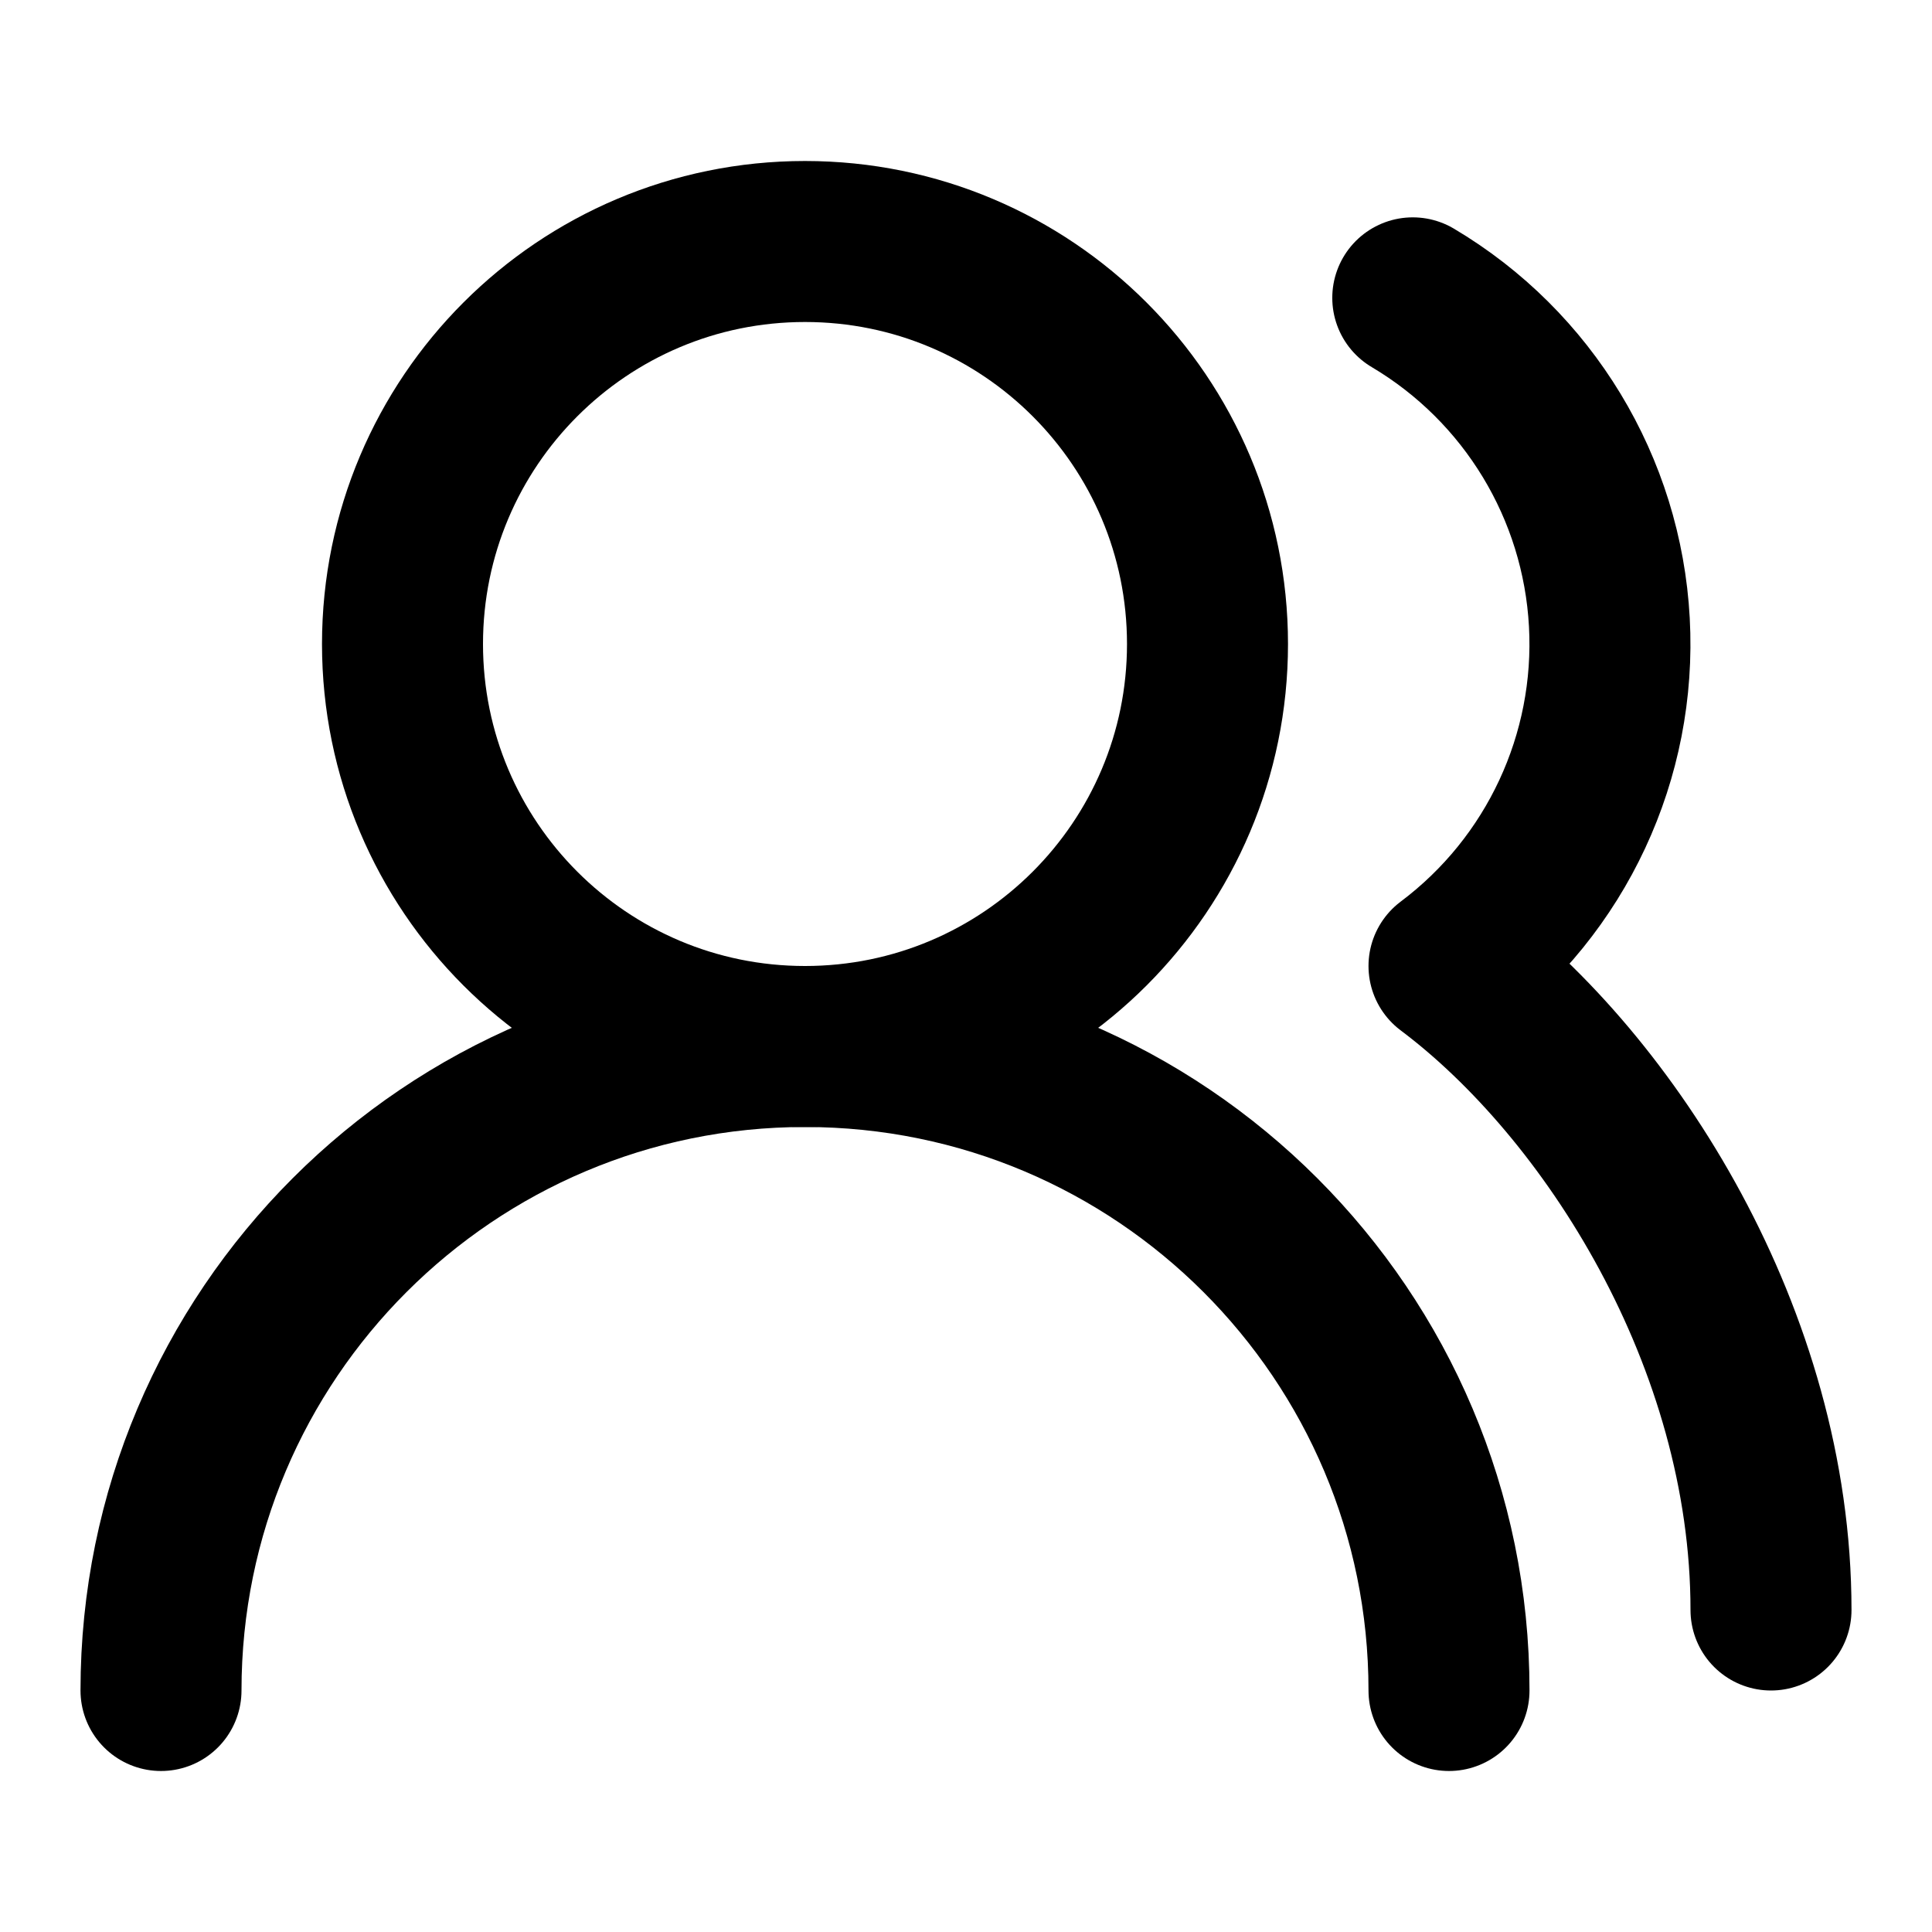
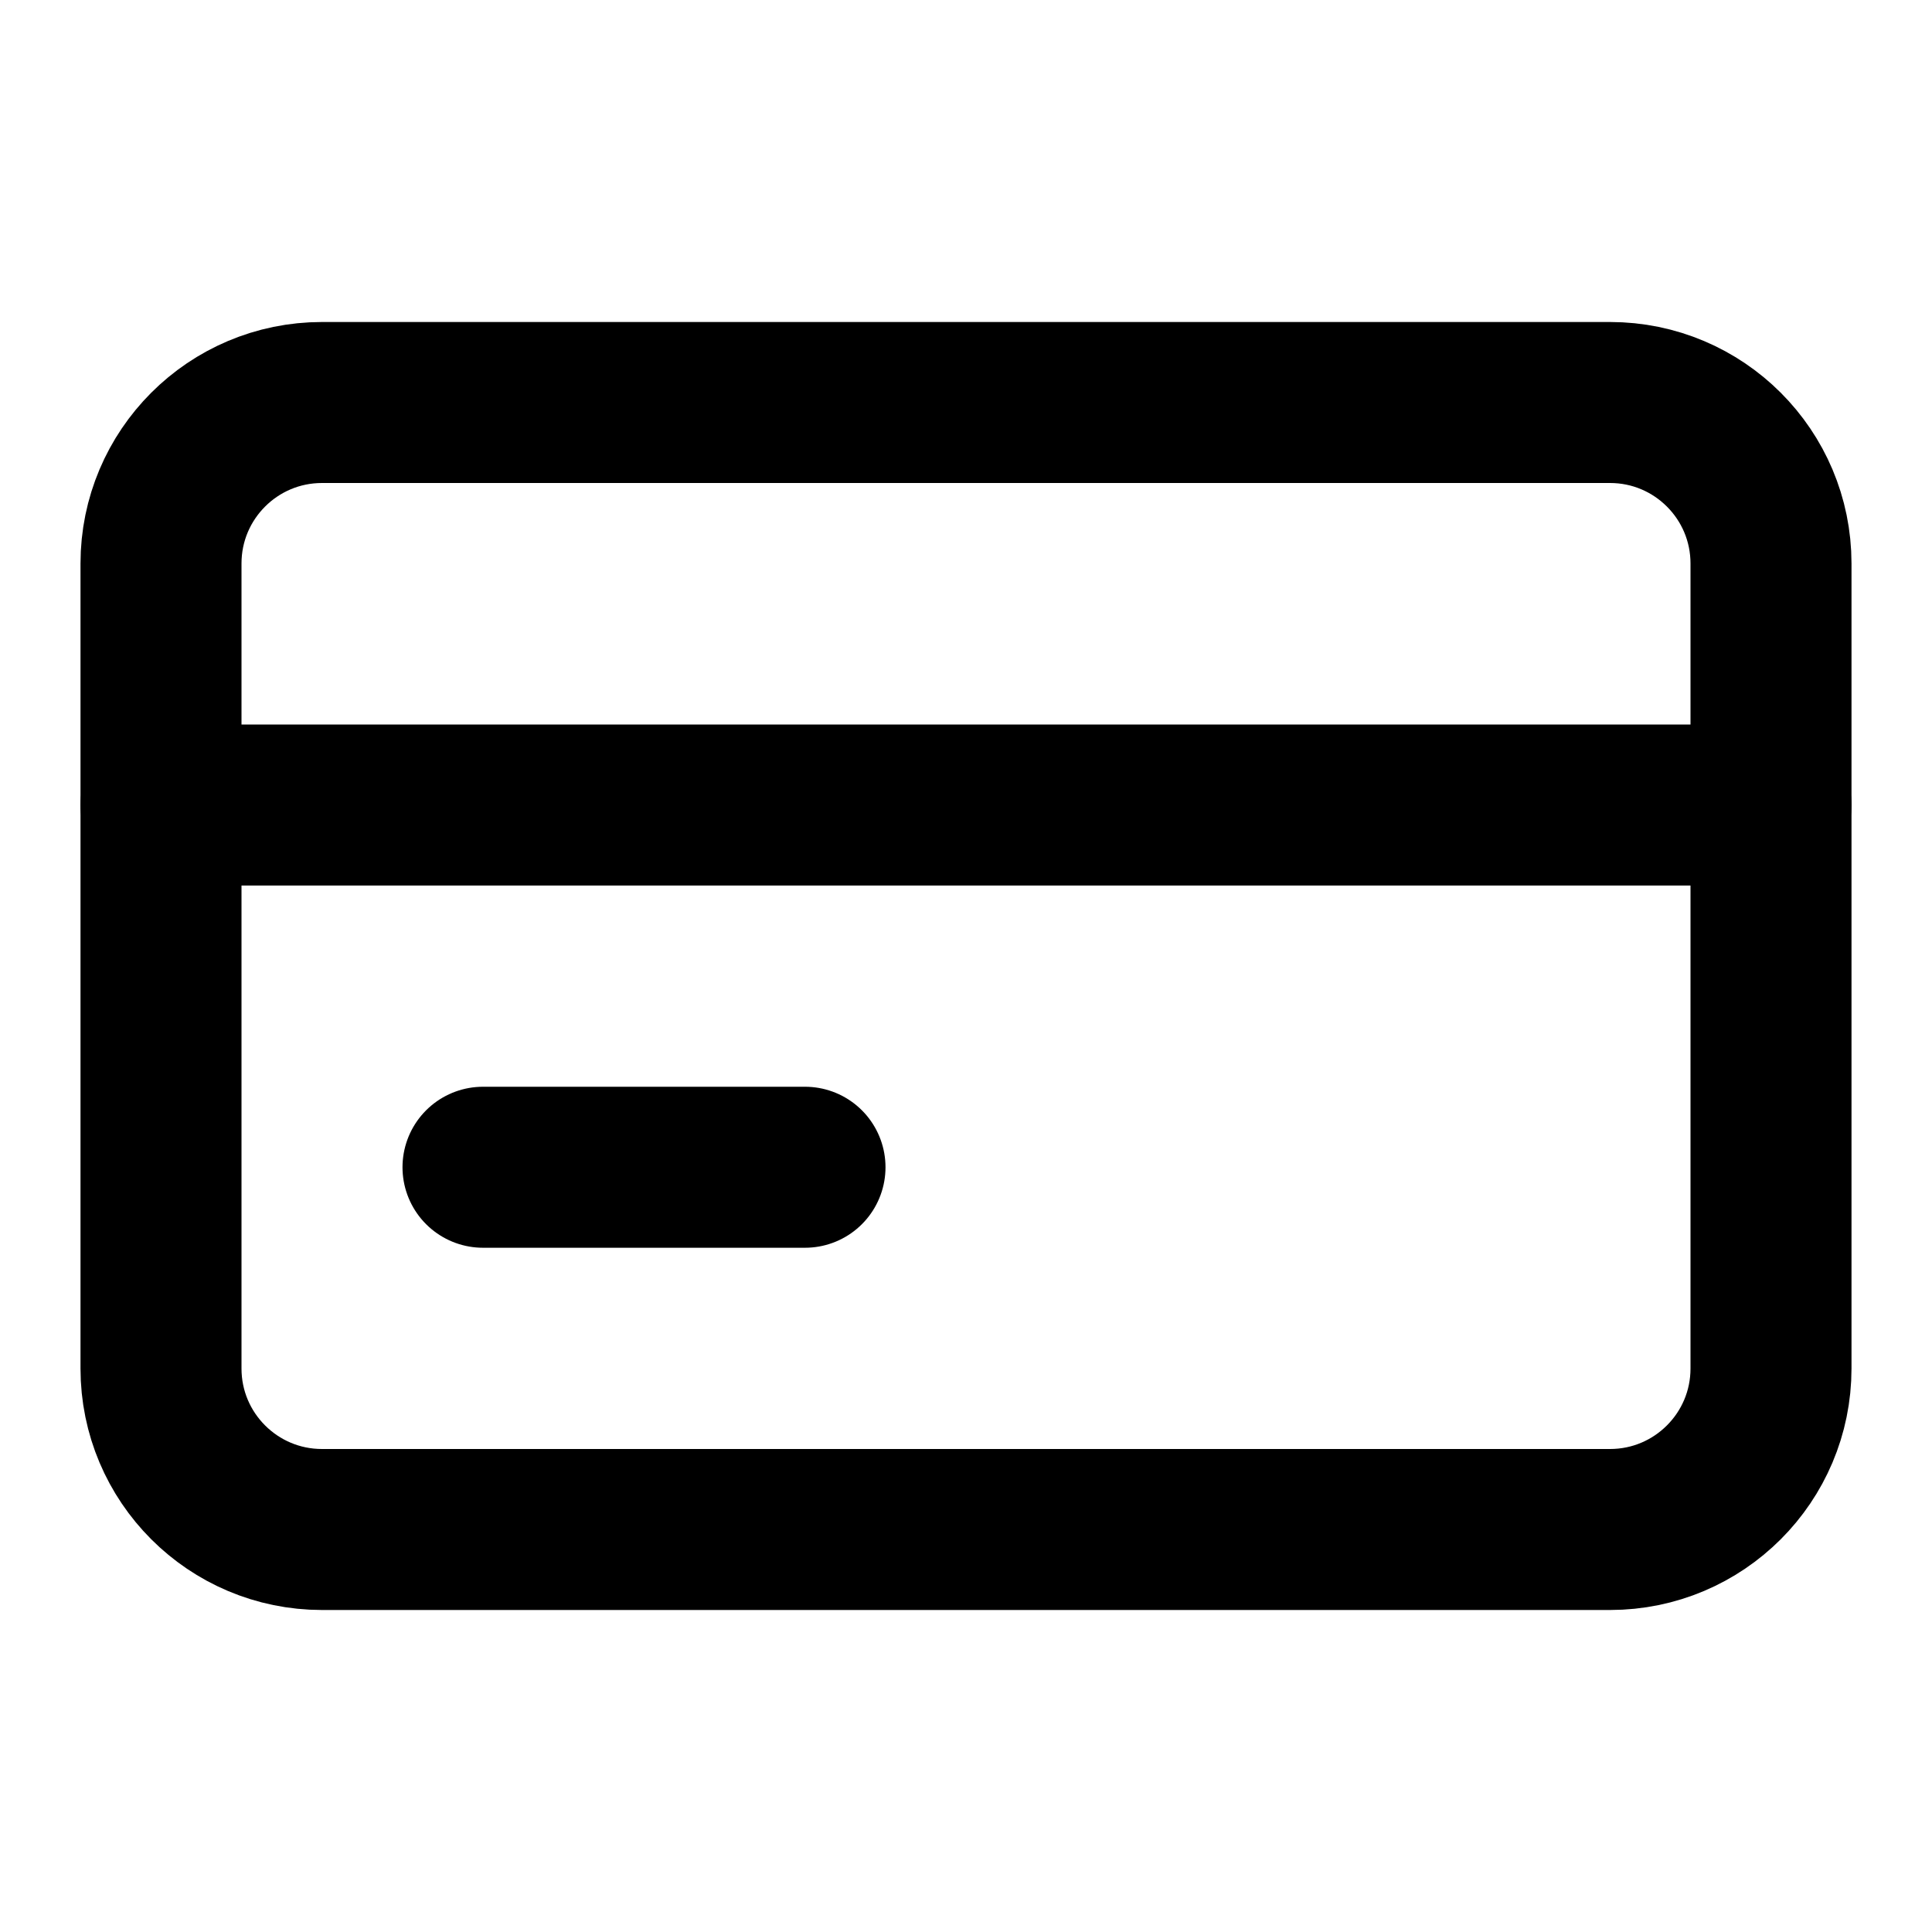
<svg xmlns="http://www.w3.org/2000/svg" width="24" height="24" viewBox="0 0 24 24" fill="none" stroke="currentColor" stroke-width="2" stroke-linecap="round" stroke-linejoin="round">
-   <path d="M18 21a8 8 0 0 0-16 0" />
-   <circle cx="10" cy="8" r="5" />
-   <path d="M22 20c0-3.37-2-6.5-4-8a5 5 0 0 0-.45-8.3" />
+   <rect width="20" height="14" x="2" y="5" rx="2" />
+   <path d="M2 10h20" />
+   <path d="M6 14.5h4" />
</svg>
